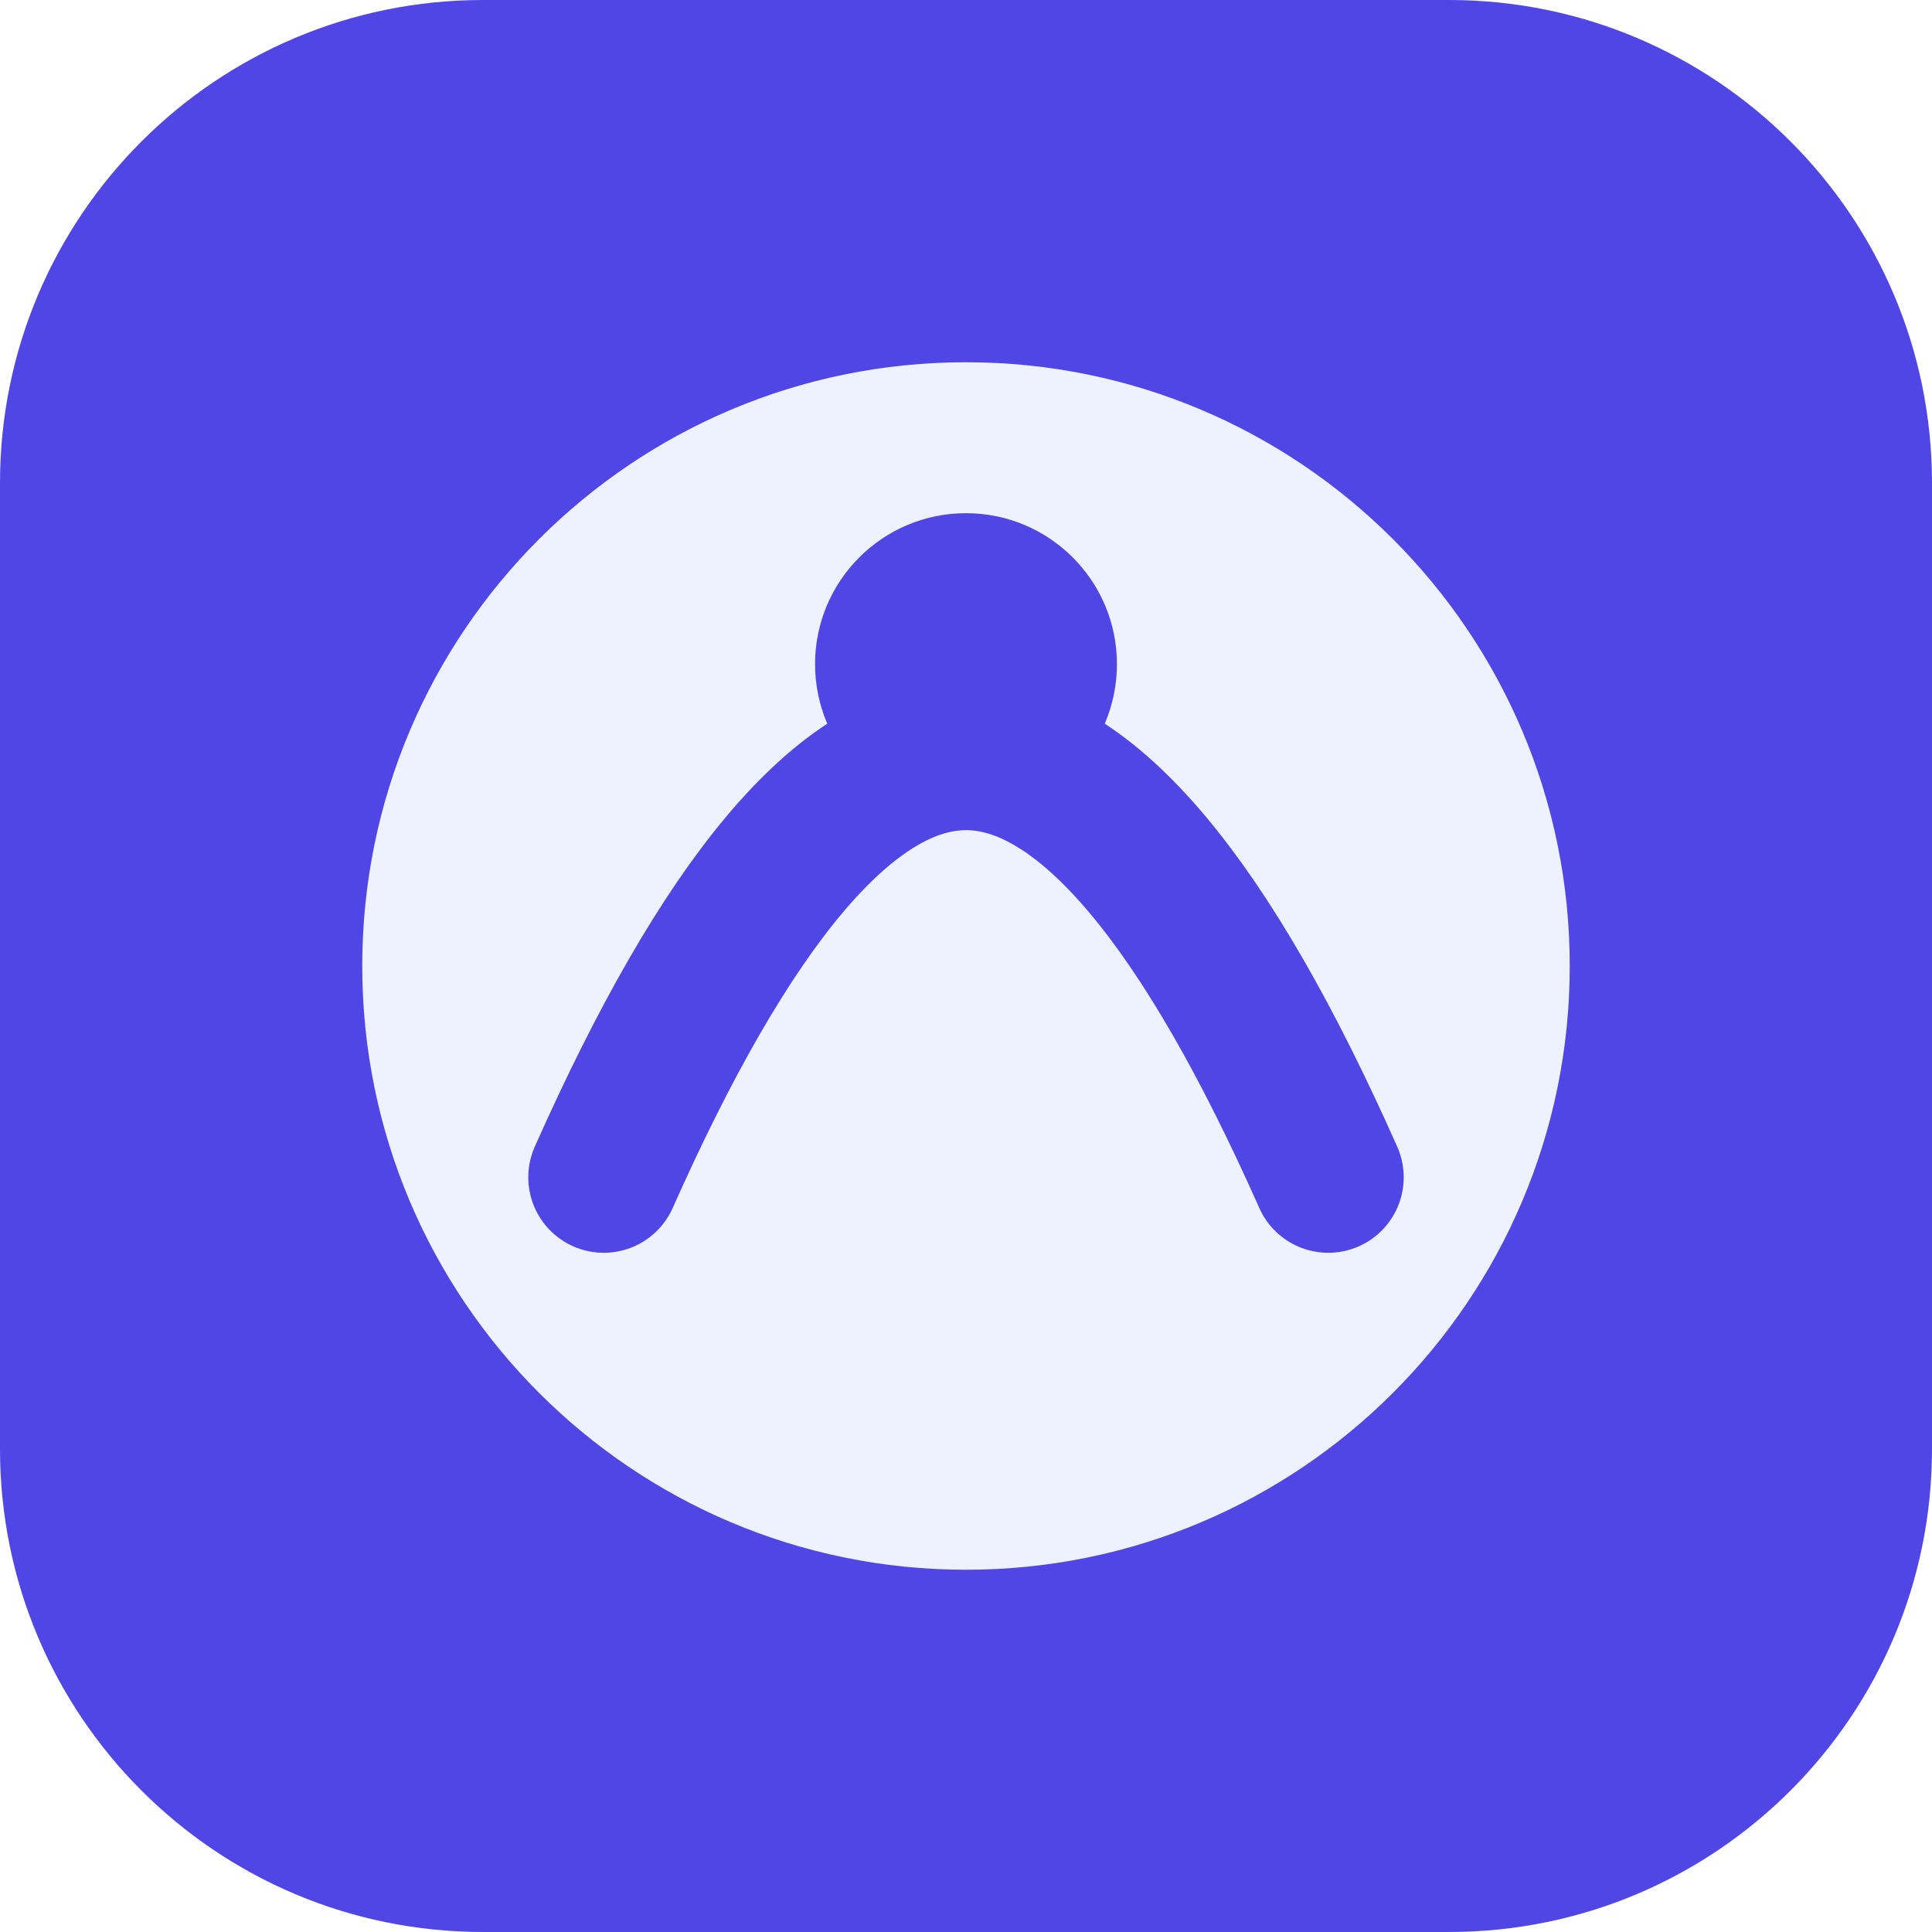
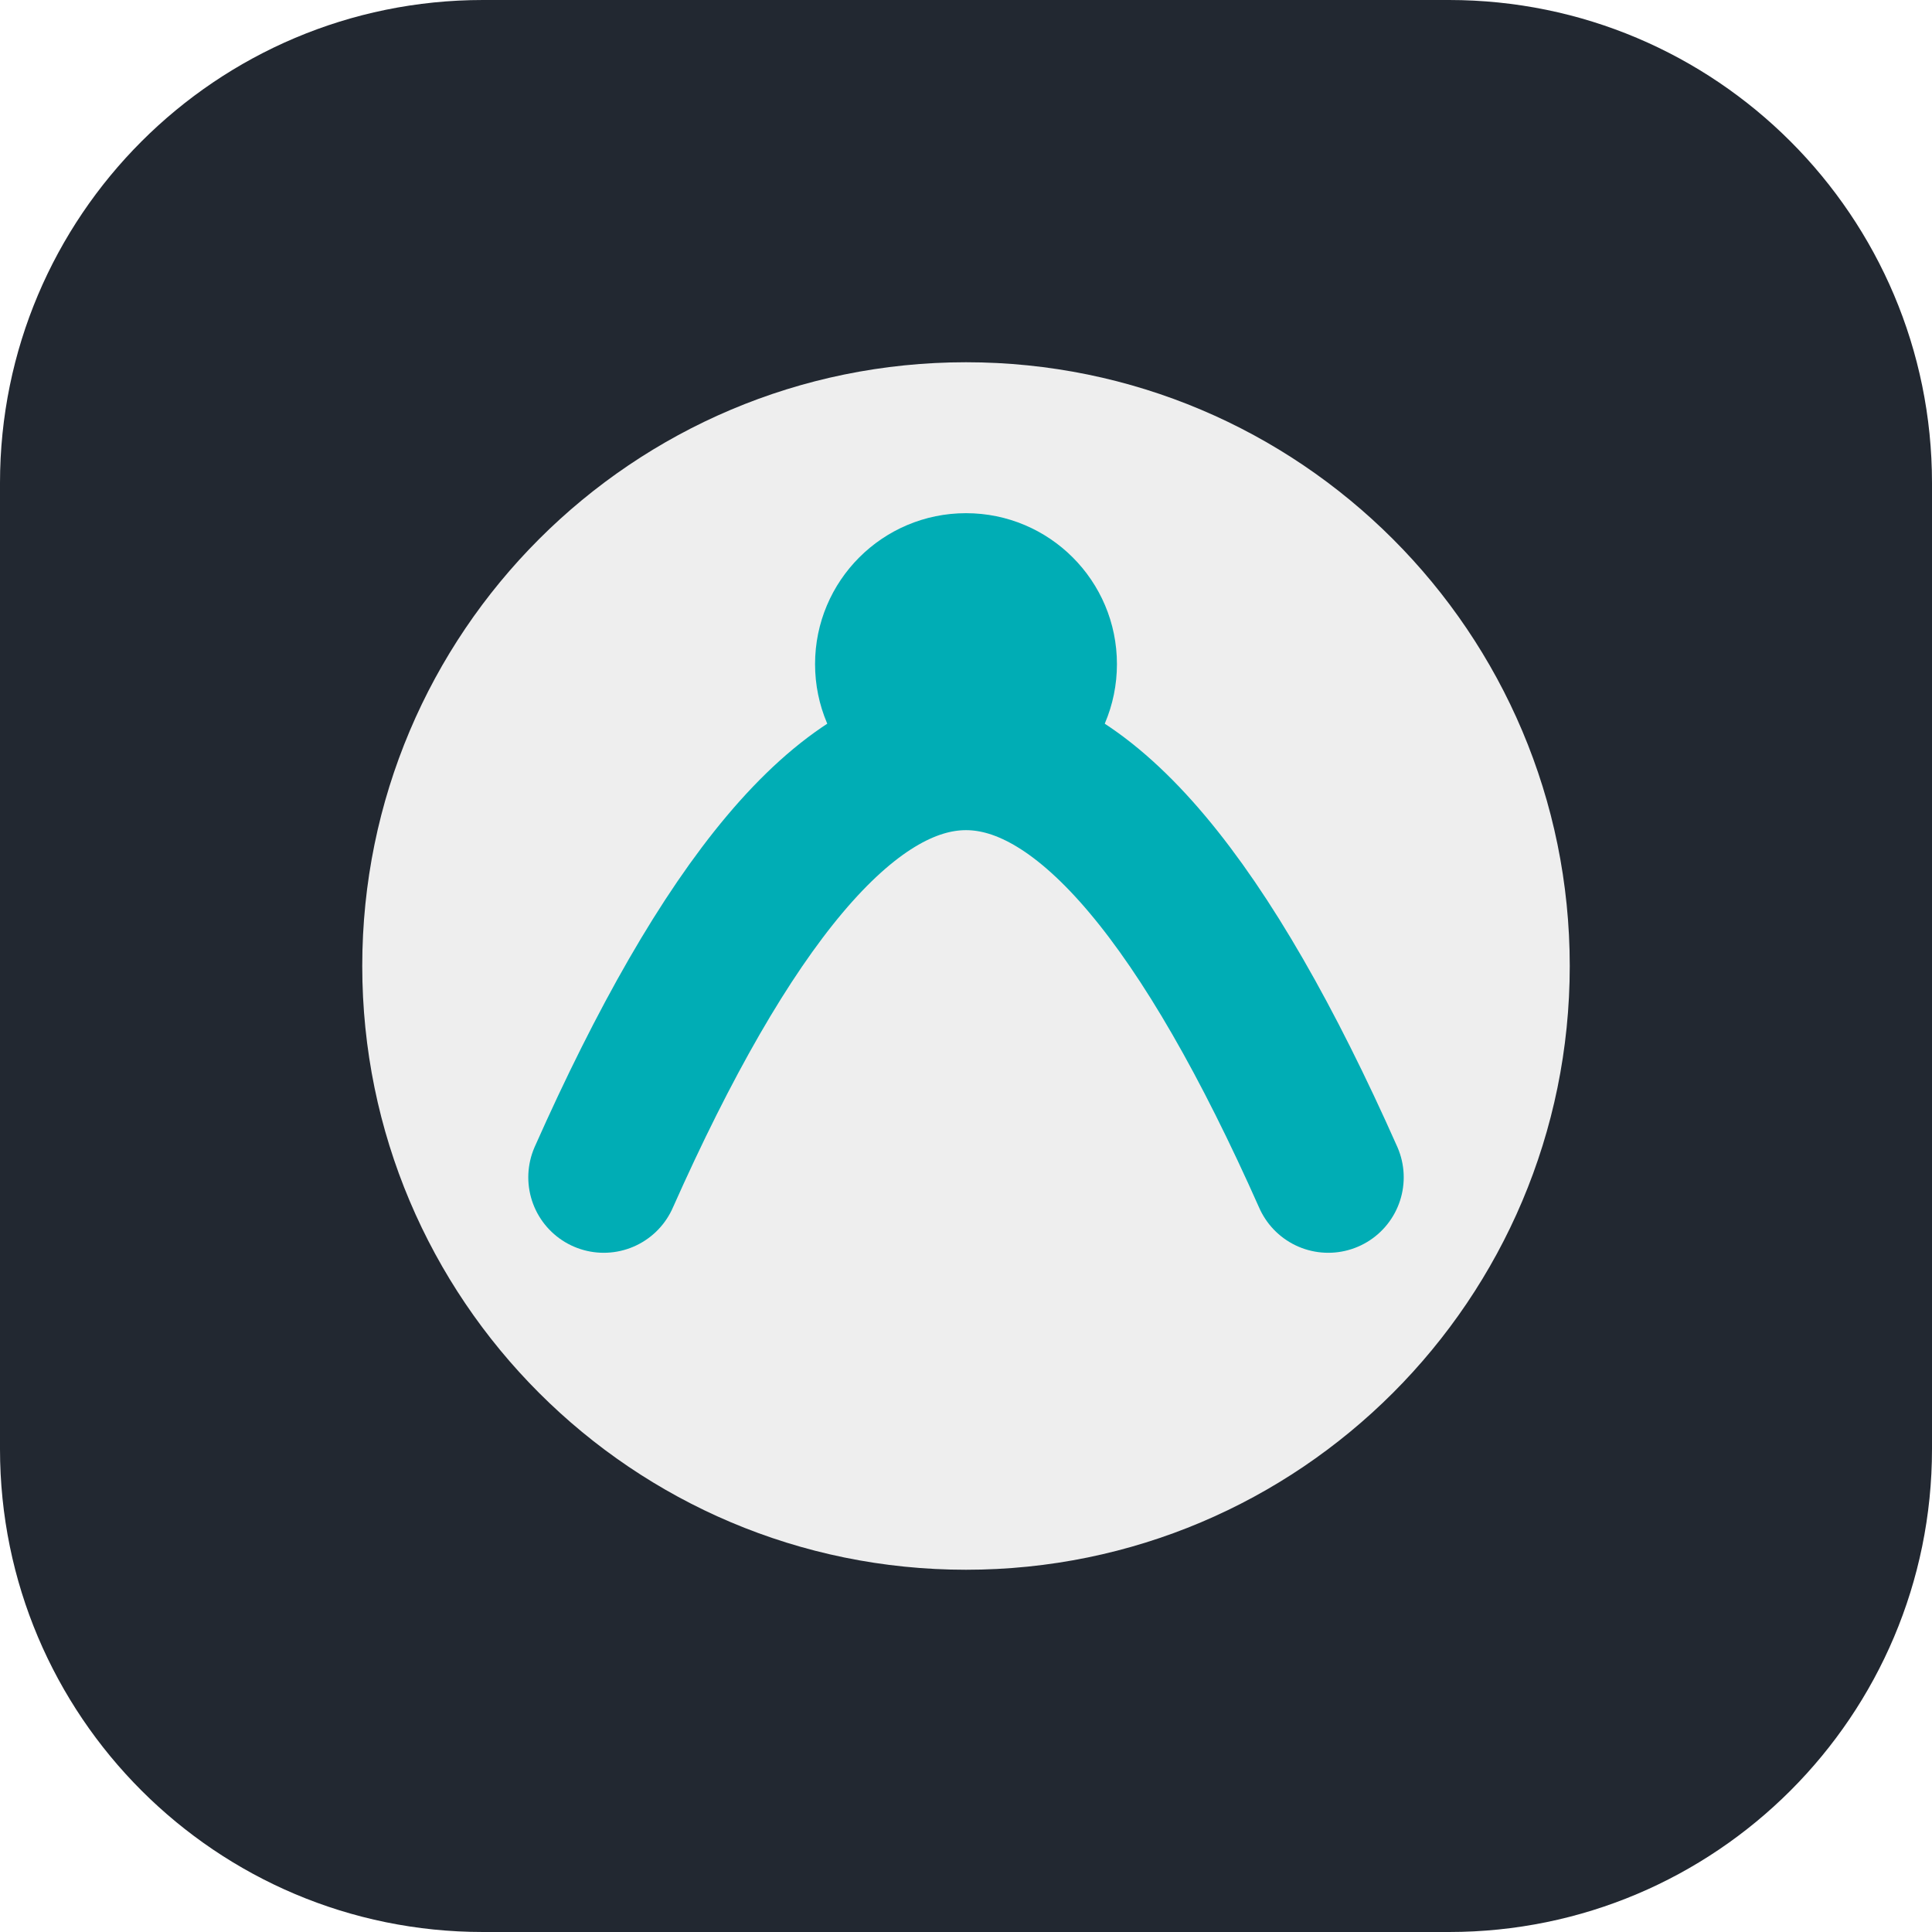
<svg xmlns="http://www.w3.org/2000/svg" viewBox="0 0 64 64" role="img" aria-label="Dargah Para Oikko Porishod">
-   <rect width="64" height="64" rx="16" fill="#4F46E5" />
-   <circle cx="32" cy="32" r="20" fill="#EEF2FF" />
-   <path d="M20 39c4-9 8-14 12-14s8 5 12 14" fill="none" stroke="#4F46E5" stroke-width="5" stroke-linecap="round" />
-   <circle cx="32" cy="22" r="5" fill="#4F46E5" />
+   <rect width="64" height="64" rx="16" fill="#222831" />
+   <circle cx="32" cy="32" r="20" fill="#EEEEEE" />
+   <path d="M20 39c4-9 8-14 12-14s8 5 12 14" fill="none" stroke="#00ADB5" stroke-width="5" stroke-linecap="round" />
+   <circle cx="32" cy="22" r="5" fill="#00ADB5" />
</svg>
